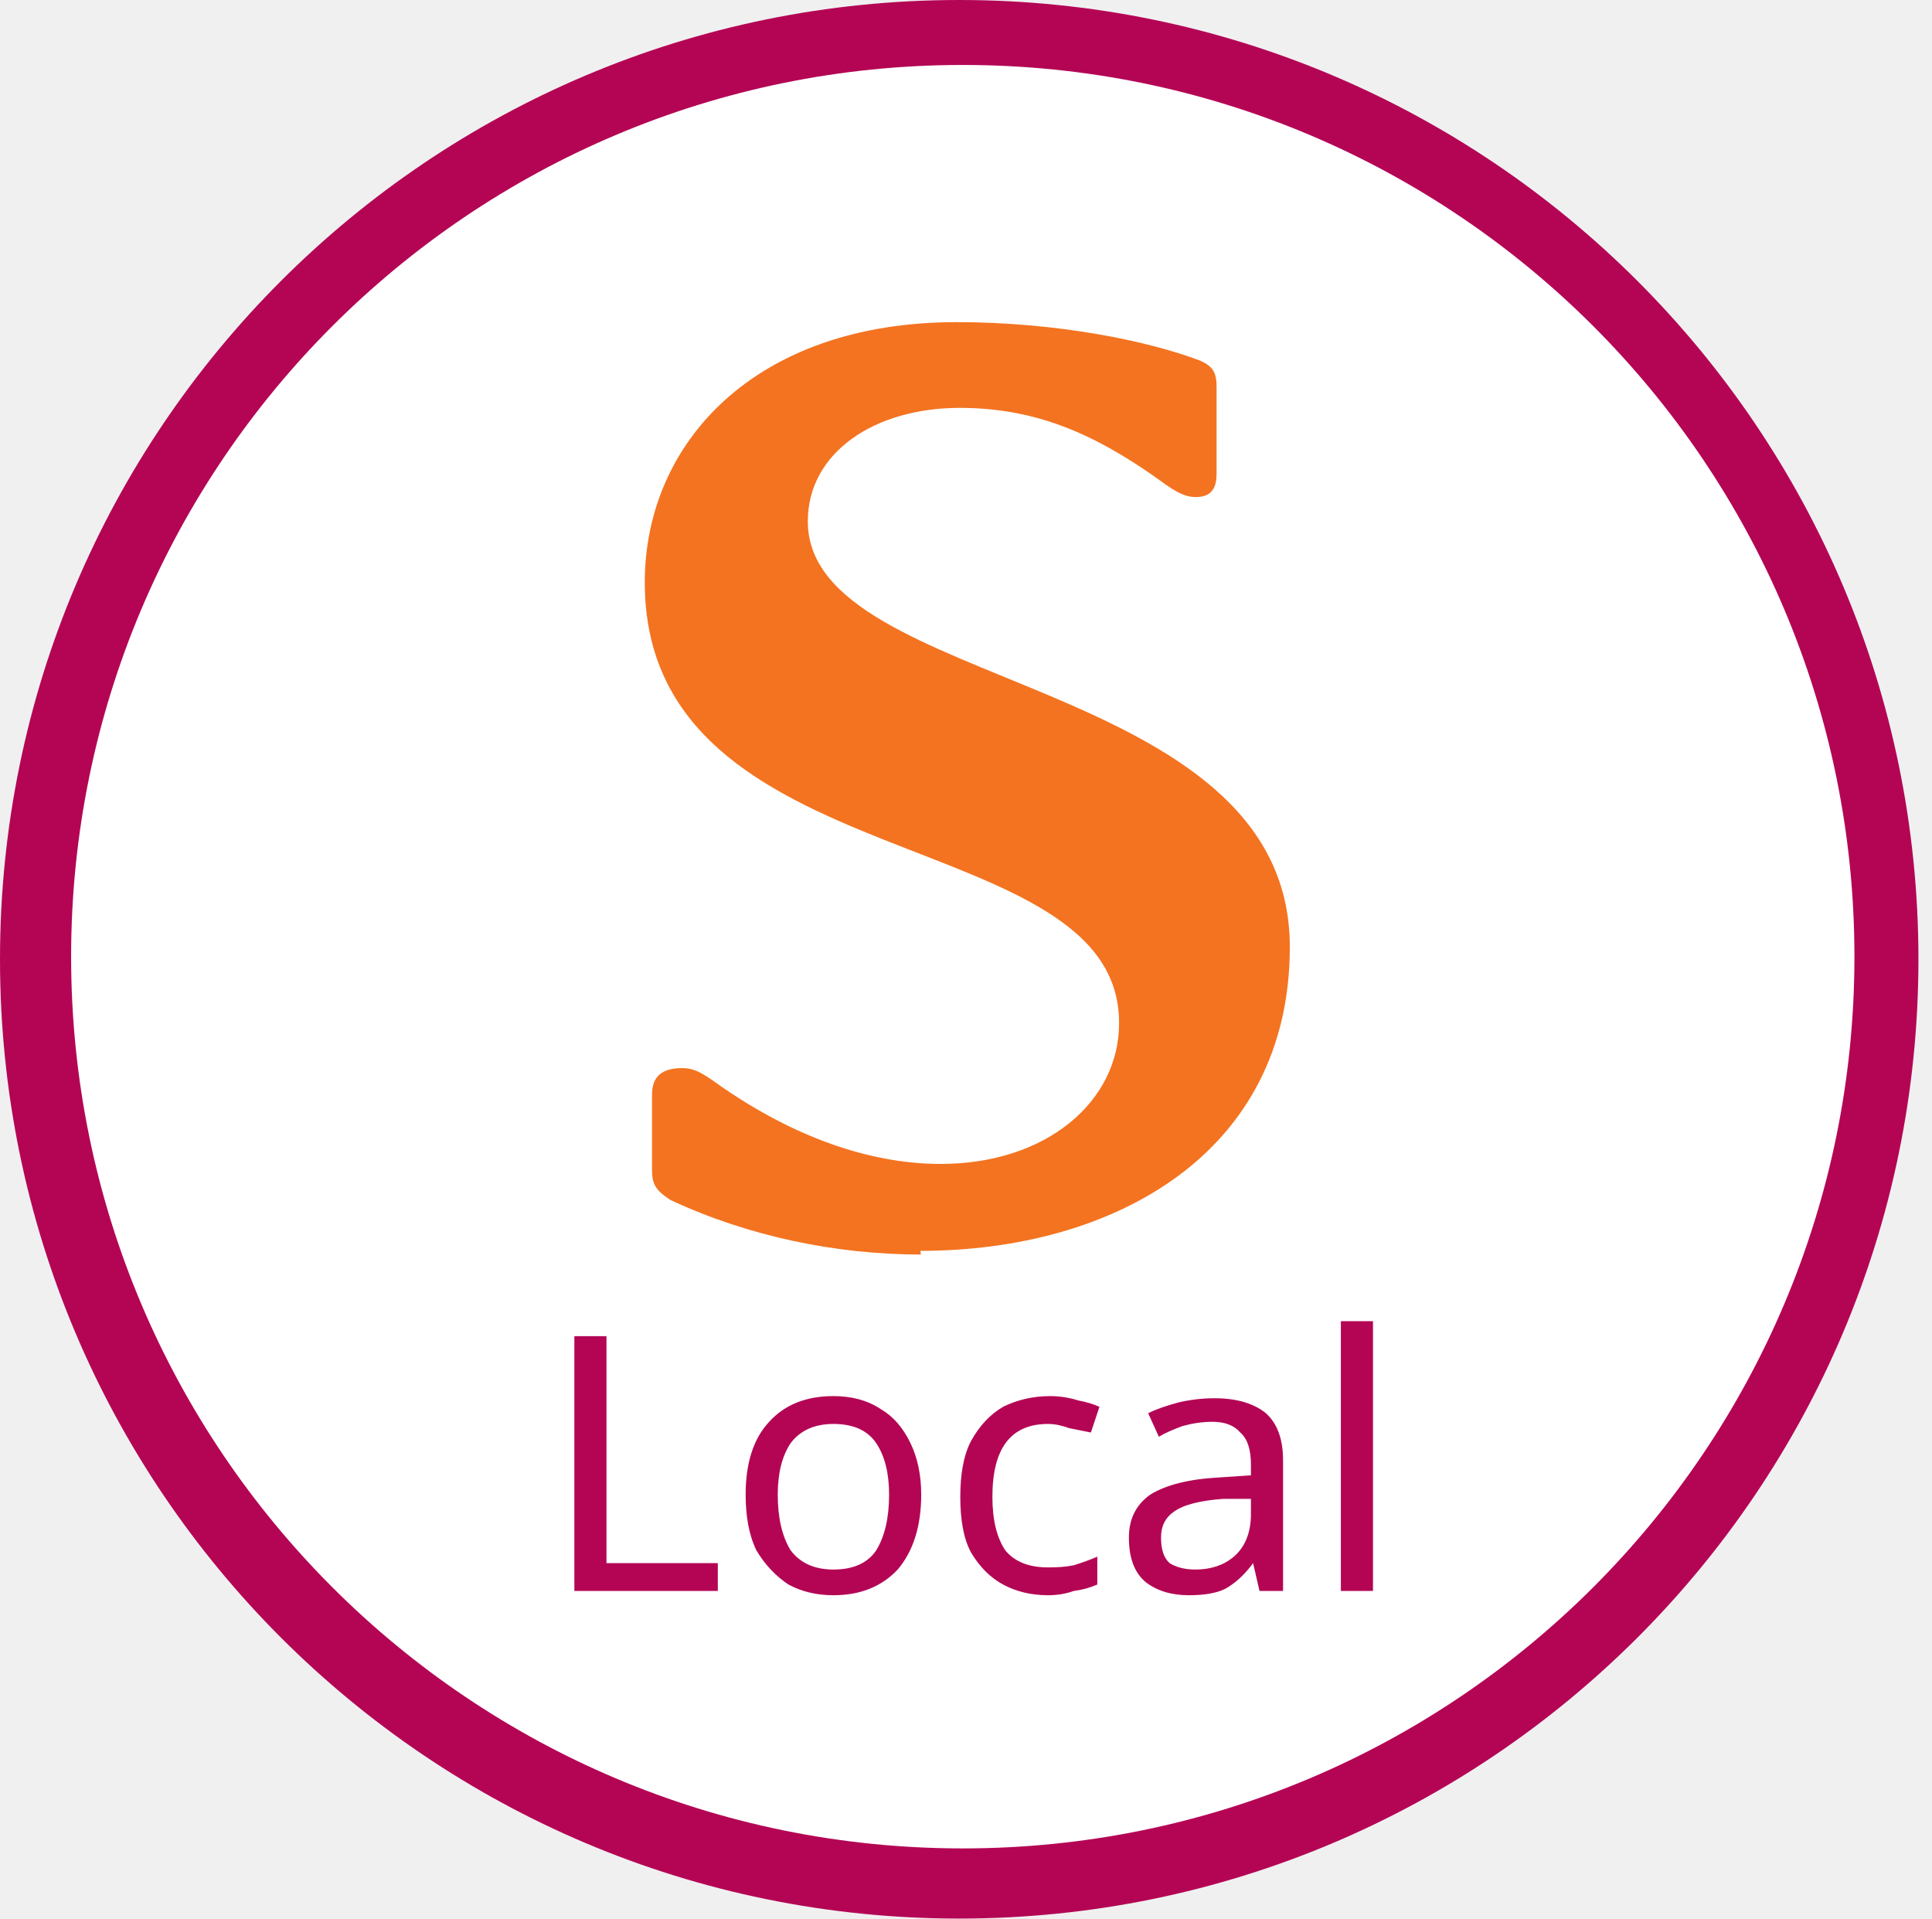
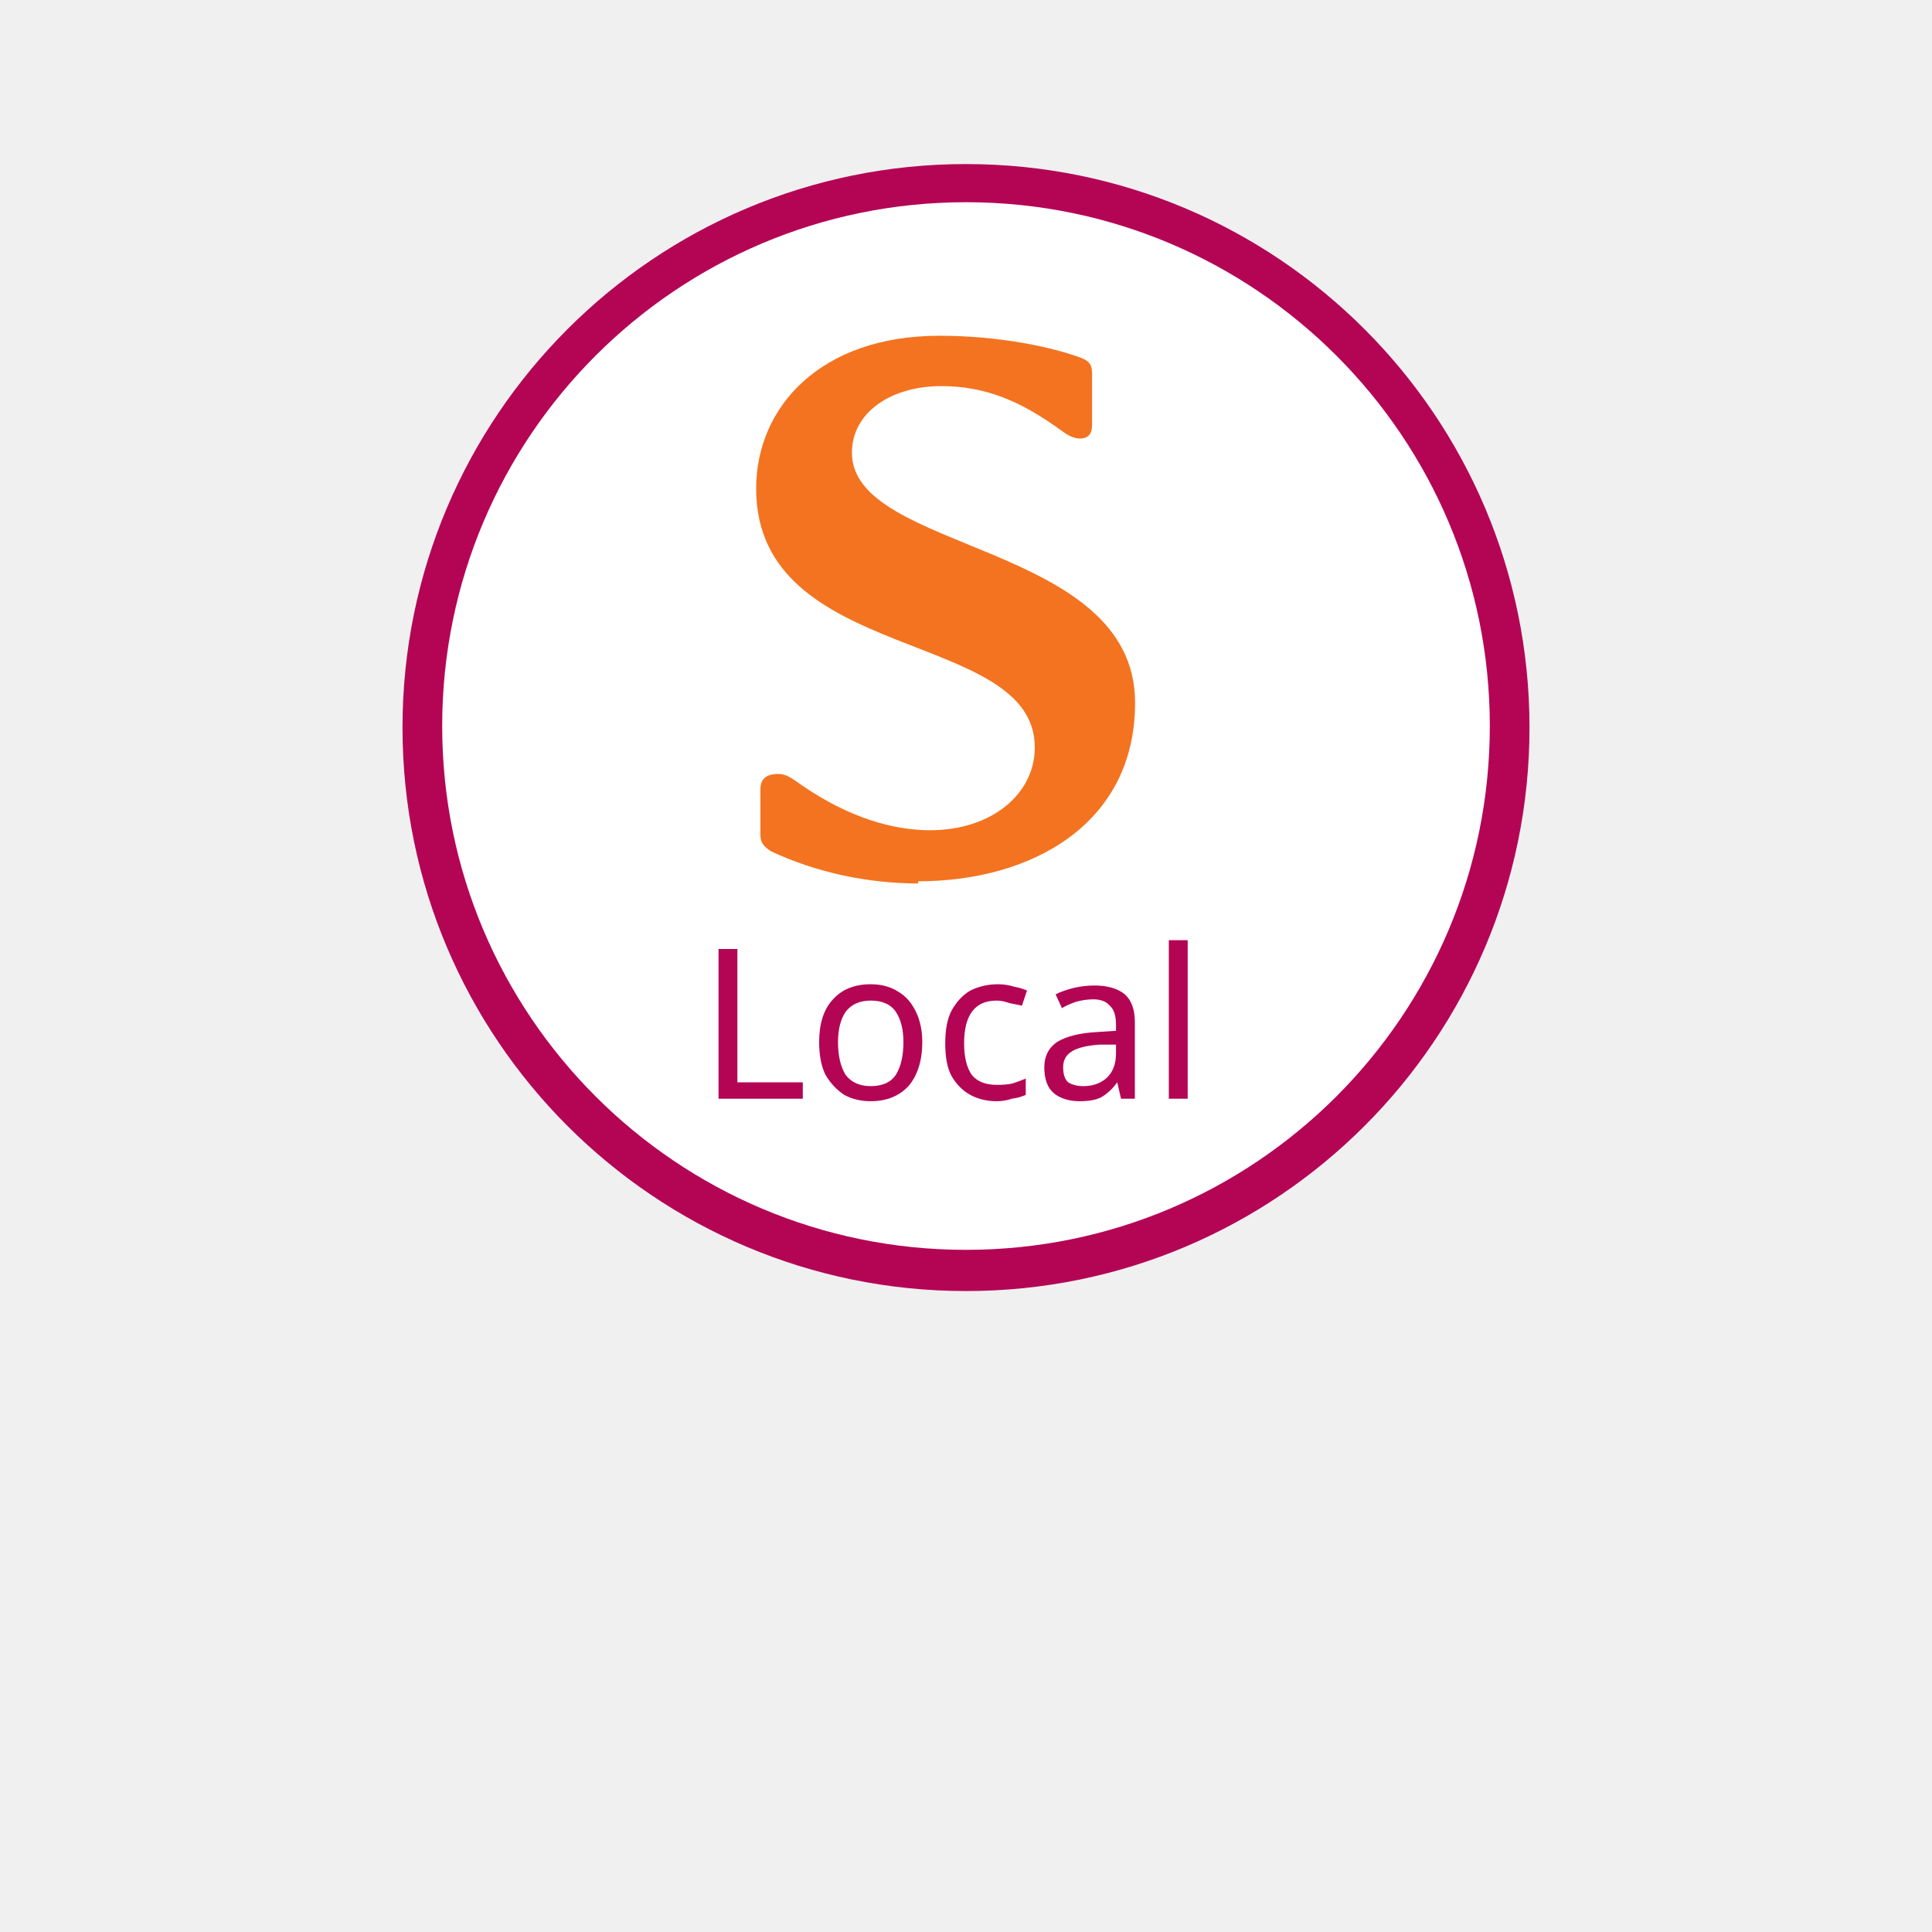
- <svg xmlns="http://www.w3.org/2000/svg" viewBox="0 0 14.099 14" width="14.099pt" height="14pt" version="1.1" id="svg9721">
-   <defs id="defs9725">
+ <svg xmlns="http://www.w3.org/2000/svg" viewBox="0 0 24 24" width="24pt" height="24pt" version="1.1" id="svg1">
+   <defs id="defs1">
    <clipPath id="_clipPath_E9rXdIHY3dkNHvZGWkIDJ3F3emxd4i5R">
      <rect width="24" height="24" id="rect13775" x="0" y="0" />
    </clipPath>
  </defs>
-   <circle vector-effect="non-scaling-stroke" cx="7" cy="7" fill="#b40555" id="circle13689" style="isolation:isolate;stroke-width:0.052" r="7" />
-   <circle vector-effect="non-scaling-stroke" cx="7.026" cy="6.981" fill="#ffffff" id="circle13691" style="isolation:isolate;stroke-width:0.052" r="6.507" />
-   <g clip-path="url(#_clipPath_E9rXdIHY3dkNHvZGWkIDJ3F3emxd4i5R)" id="g13782" style="isolation:isolate" transform="matrix(0.5866502,0,0,0.5729063,0.01917597,0.09455543)">
+   <circle vector-effect="non-scaling-stroke" cx="12" cy="9.038" fill="#b40555" id="circle13689" style="isolation:isolate;stroke-width:0.052" r="7" />
+   <circle vector-effect="non-scaling-stroke" cx="12" cy="9.019" fill="#ffffff" id="circle13691" style="isolation:isolate;stroke-width:0.052" r="6.507" />
+   <g clip-path="url(#_clipPath_E9rXdIHY3dkNHvZGWkIDJ3F3emxd4i5R)" id="g13782" style="isolation:isolate" transform="matrix(0.5866502,0,0,0.5729063,4.707026,1.914737)">
    <path d="m 11.421,15.814 c -1.054,0 -2.148,-0.232 -3.118,-0.697 C 8.114,14.988 8.078,14.911 8.078,14.73 v -0.947 c 0,-0.173 0.059,-0.344 0.379,-0.344 0.171,0 0.284,0.091 0.527,0.266 0.973,0.679 1.9,0.955 2.684,0.955 1.322,0 2.22,-0.8 2.22,-1.791 0.01,-2.589 -5.9,-1.797 -5.9,-5.617 0,-1.768 1.362,-3.314 3.879,-3.314 1.252,0 2.388,0.24 3.028,0.49 0.173,0.078 0.206,0.166 0.206,0.341 v 1.097 c 0,0.168 -0.051,0.3 -0.258,0.3 -0.168,0 -0.302,-0.104 -0.511,-0.259 C 13.576,5.365 12.853,5.03 11.906,5.03 c -1.058,0 -1.89,0.568 -1.89,1.445 0,2.169 5.996,1.936 5.996,5.421 0,2.633 -2.194,3.871 -4.594,3.871 m 69.616,-0.549" fill="#f47320" id="path13780" />
  </g>
-   <text style="font-style:normal;font-weight:400;font-size:2.593px;font-family:Sarala;isolation:isolate;fill:#b40555;stroke:none;stroke-width:0.052" id="text13695" x="3.941" y="11.608">Local</text>
+   <text style="font-style:normal;font-weight:400;font-size:2.593px;font-family:Sarala;isolation:isolate;fill:#b40555;stroke:none;stroke-width:0.052" id="text13695" x="8.674" y="13.646">Local</text>
</svg>
